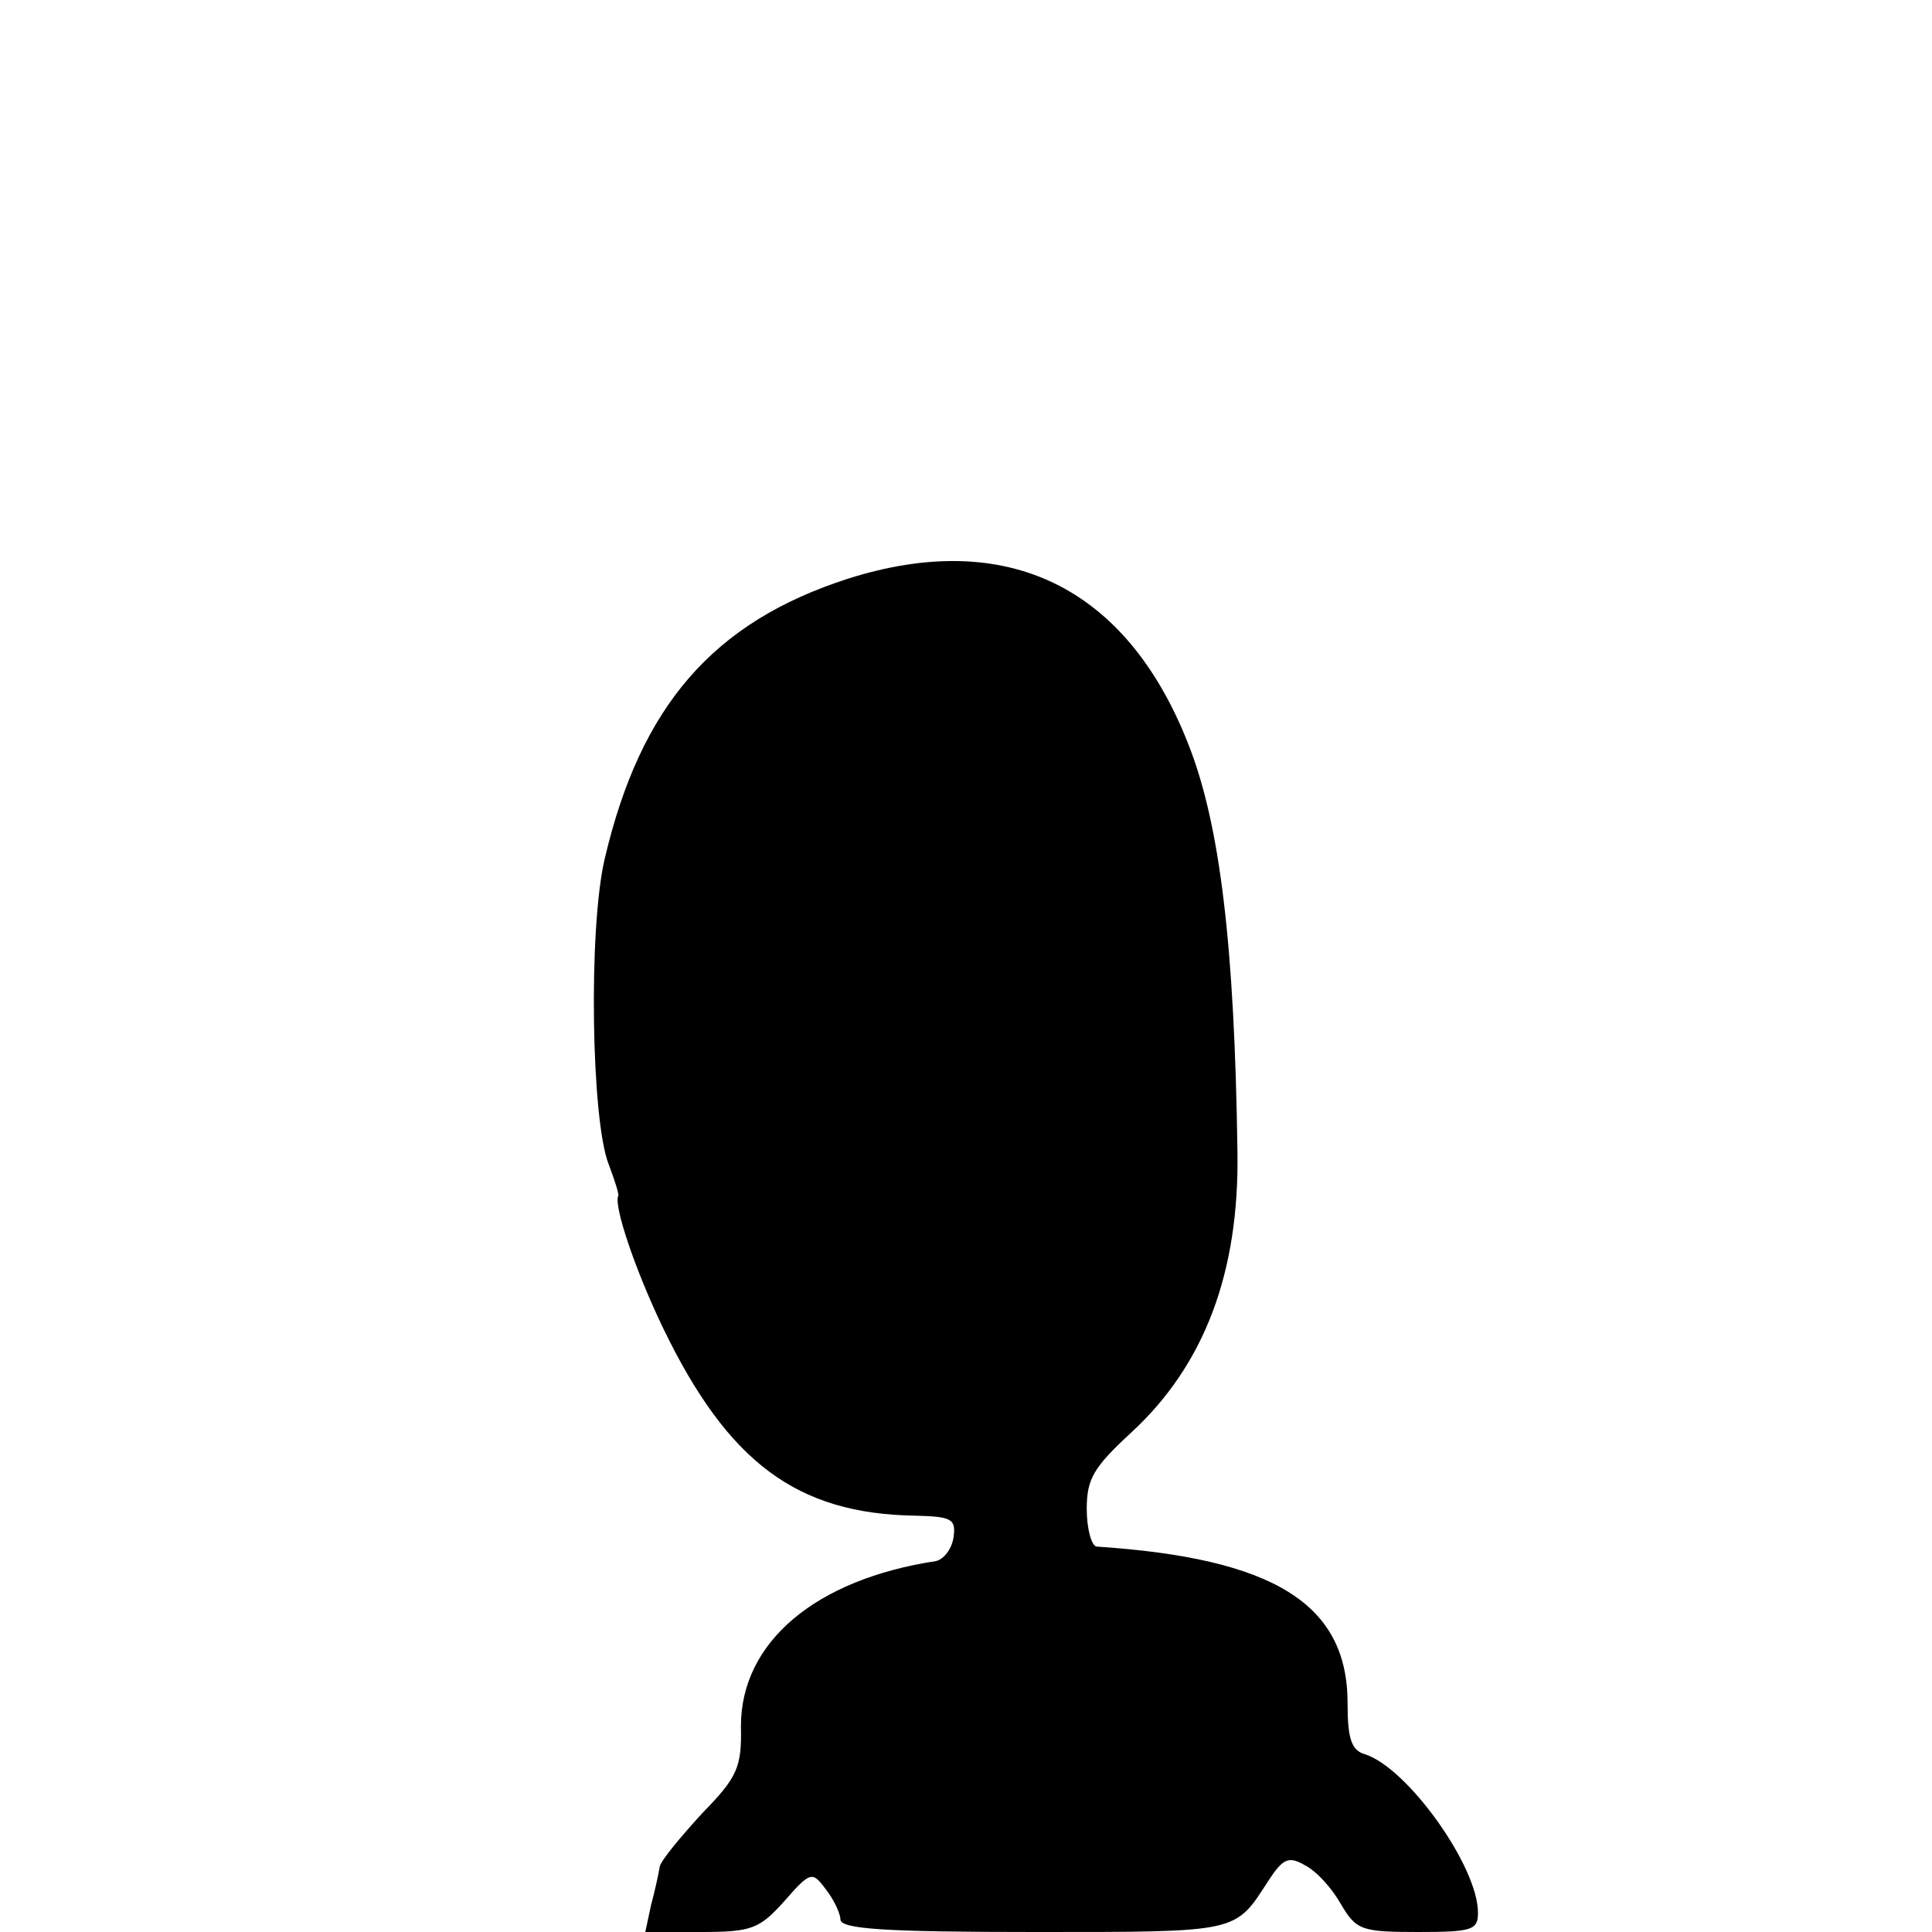
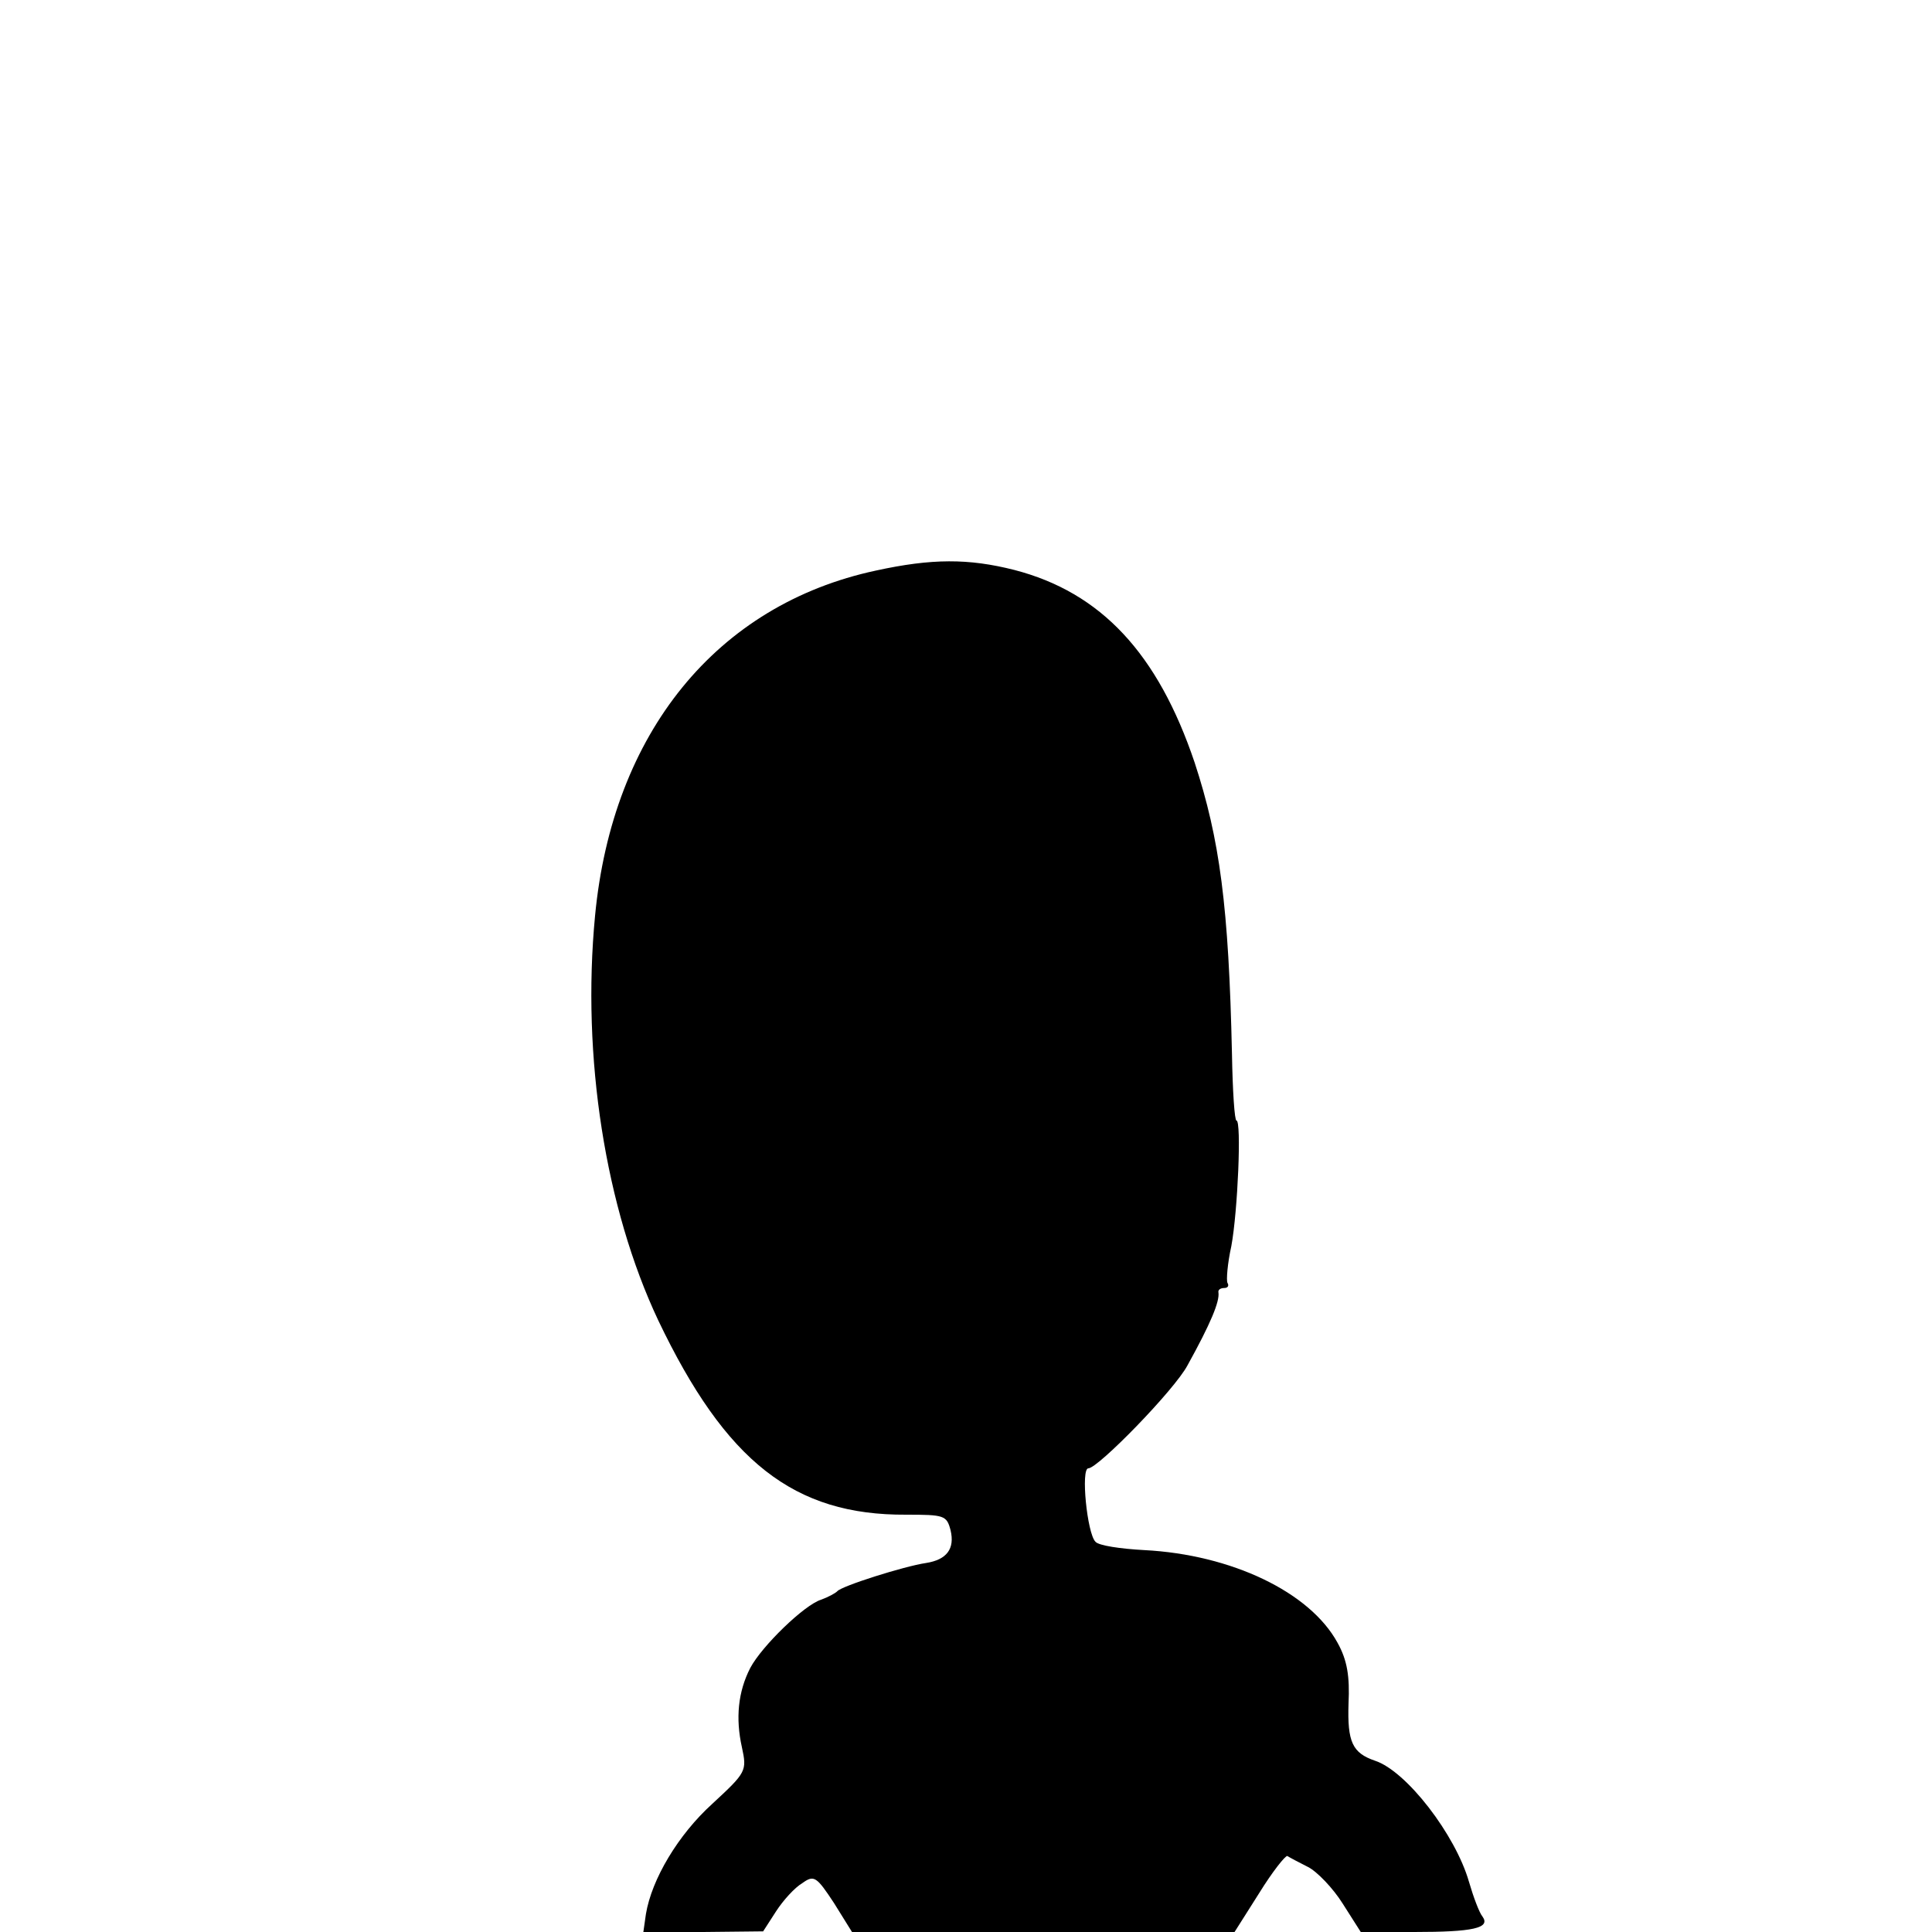
- <svg xmlns="http://www.w3.org/2000/svg" version="1.0" width="200pt" height="200pt" viewBox="0 0 200 200" preserveAspectRatio="xMidYMid meet">
-   <g transform="translate(0,200) scale(0.1,-0.1)" fill="#000000" stroke="none">
-     <path d="M878 1401 c-140 -45 -215 -132 -252 -290 -17 -72 -14 -270 4 -316 6 -16 11 -31 10 -33 -5 -10 18 -78 47 -138 67 -138 138 -191 260 -193 38 -1 43 -3 40 -23 -2 -12 -10 -22 -18 -24 -125 -19 -202 -84 -202 -171 1 -43 -4 -53 -40 -90 -22 -24 -42 -48 -44 -55 -1 -7 -5 -25 -9 -40 l-6 -28 57 0 c53 0 61 3 87 32 27 31 29 31 43 12 8 -10 15 -25 15 -31 0 -10 47 -13 201 -13 213 0 207 -1 242 53 15 23 21 26 38 16 12 -6 28 -24 37 -40 16 -27 21 -29 80 -29 56 0 62 2 62 20 0 48 -73 150 -117 164 -14 4 -18 16 -18 53 0 103 -77 150 -260 162 -5 1 -10 18 -10 39 0 31 7 43 46 79 76 70 112 166 110 291 -3 213 -18 339 -51 422 -64 163 -188 223 -352 171z" />
+ <svg xmlns="http://www.w3.org/2000/svg" version="1.0" width="300pt" height="300pt" viewBox="0 0 300 300" preserveAspectRatio="xMidYMid meet">
+   <g transform="translate(0,300) scale(0.1,-0.1)" fill="#000000" stroke="none">
+     <path d="M1360 2114 c-247 -53 -409 -252 -436 -536 -21 -219 16 -454 98 -628 105 -220 211 -303 385 -302 59 0 63 -1 69 -24 7 -29 -6 -46 -38 -51 -34 -5 -132 -36 -138 -44 -3 -3 -14 -9 -25 -13 -26 -8 -92 -72 -110 -106 -19 -37 -23 -78 -13 -123 8 -37 7 -39 -46 -88 -53 -48 -94 -117 -103 -171 l-4 -28 93 0 93 1 20 31 c11 17 29 37 41 44 18 13 22 10 49 -31 l28 -45 297 0 297 0 38 60 c21 34 41 59 44 58 3 -2 18 -10 32 -17 14 -7 39 -33 54 -57 l28 -44 83 0 c91 0 119 6 106 24 -5 6 -14 30 -21 54 -21 73 -97 172 -146 188 -35 12 -43 29 -41 89 2 42 -2 67 -17 94 -43 79 -165 137 -300 144 -37 2 -71 7 -76 13 -13 13 -23 114 -11 114 15 0 134 122 154 160 36 65 50 99 48 113 -1 4 3 7 9 7 5 0 8 3 5 8 -2 4 0 30 6 57 10 54 16 195 8 195 -3 0 -6 46 -7 103 -5 230 -19 334 -58 453 -57 169 -145 264 -280 299 -71 18 -128 18 -215 -1z" />
  </g>
</svg>
